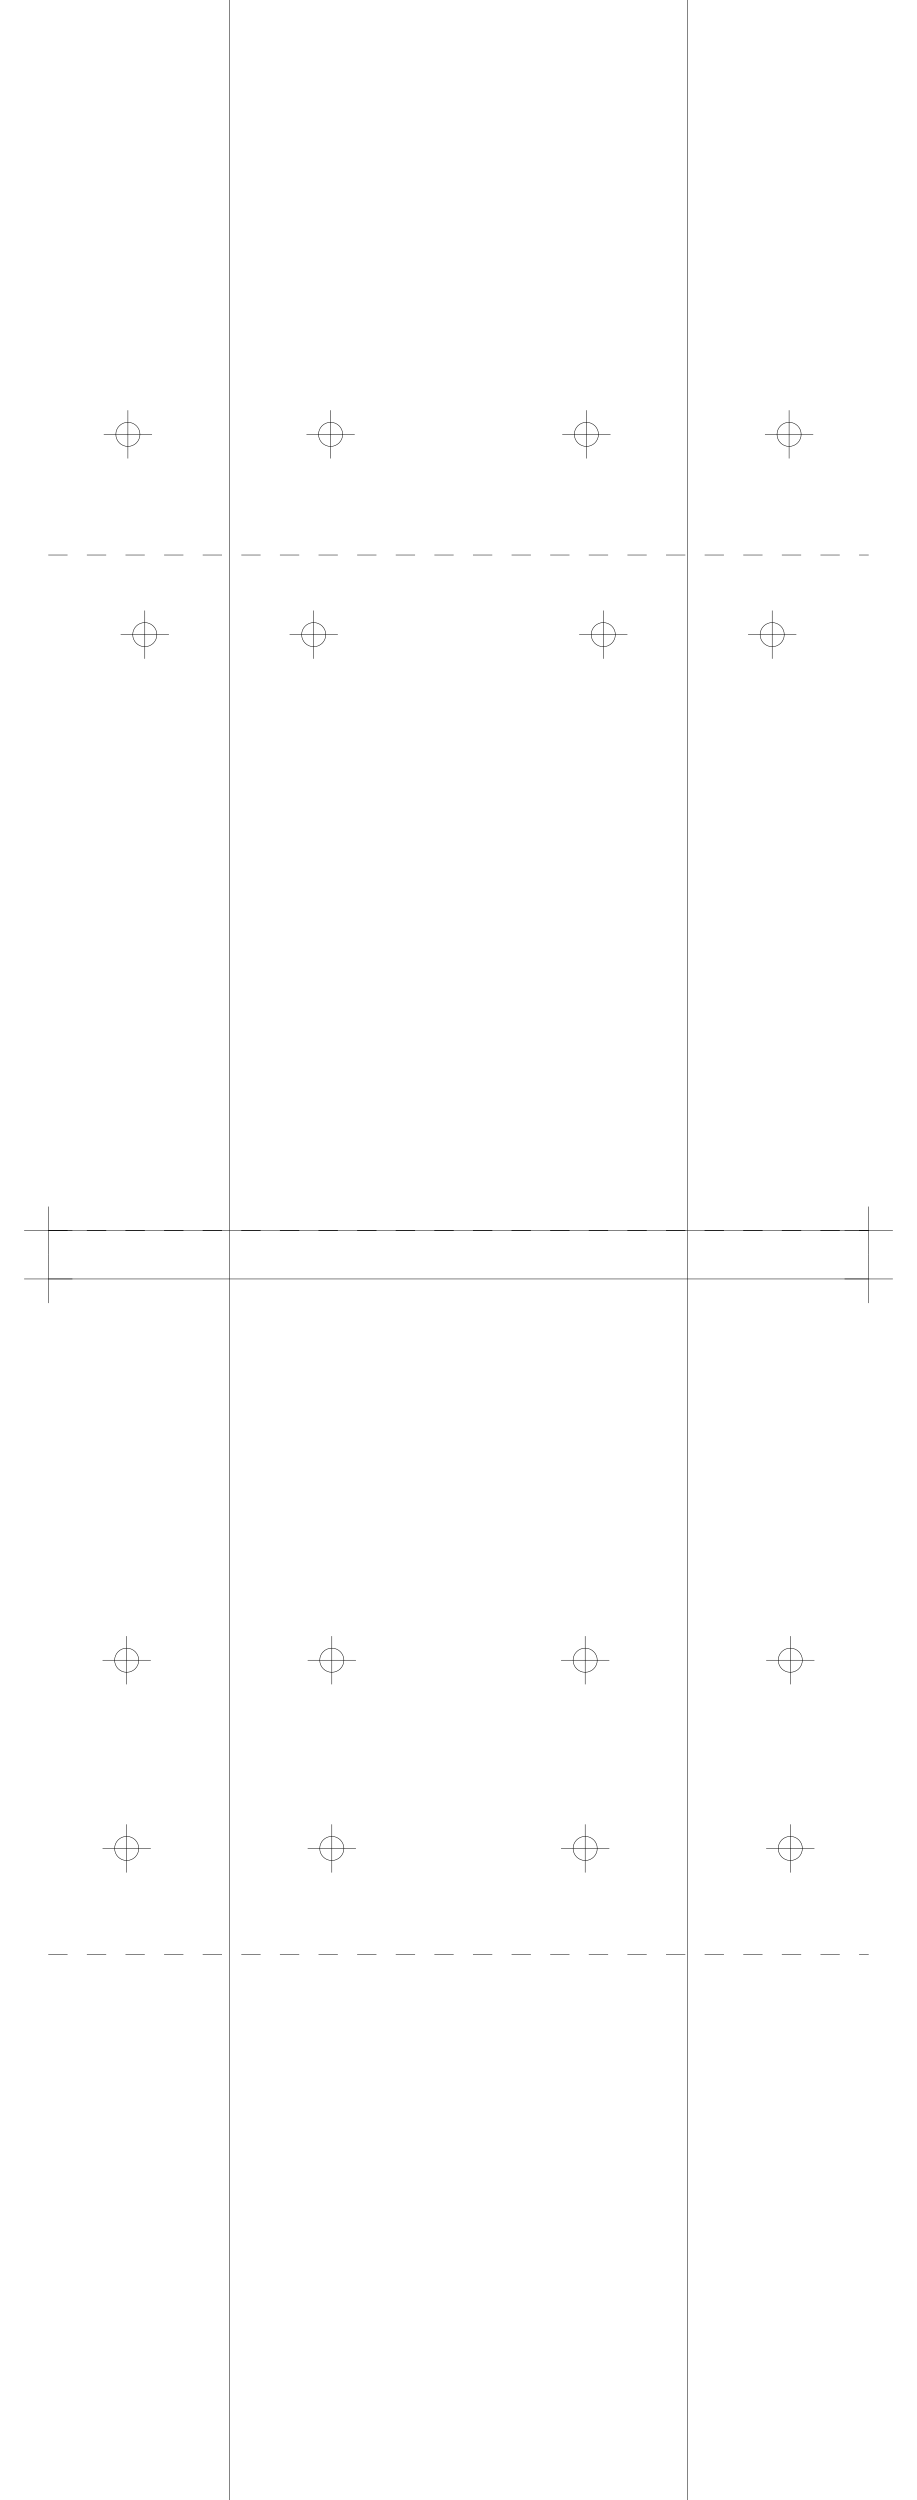
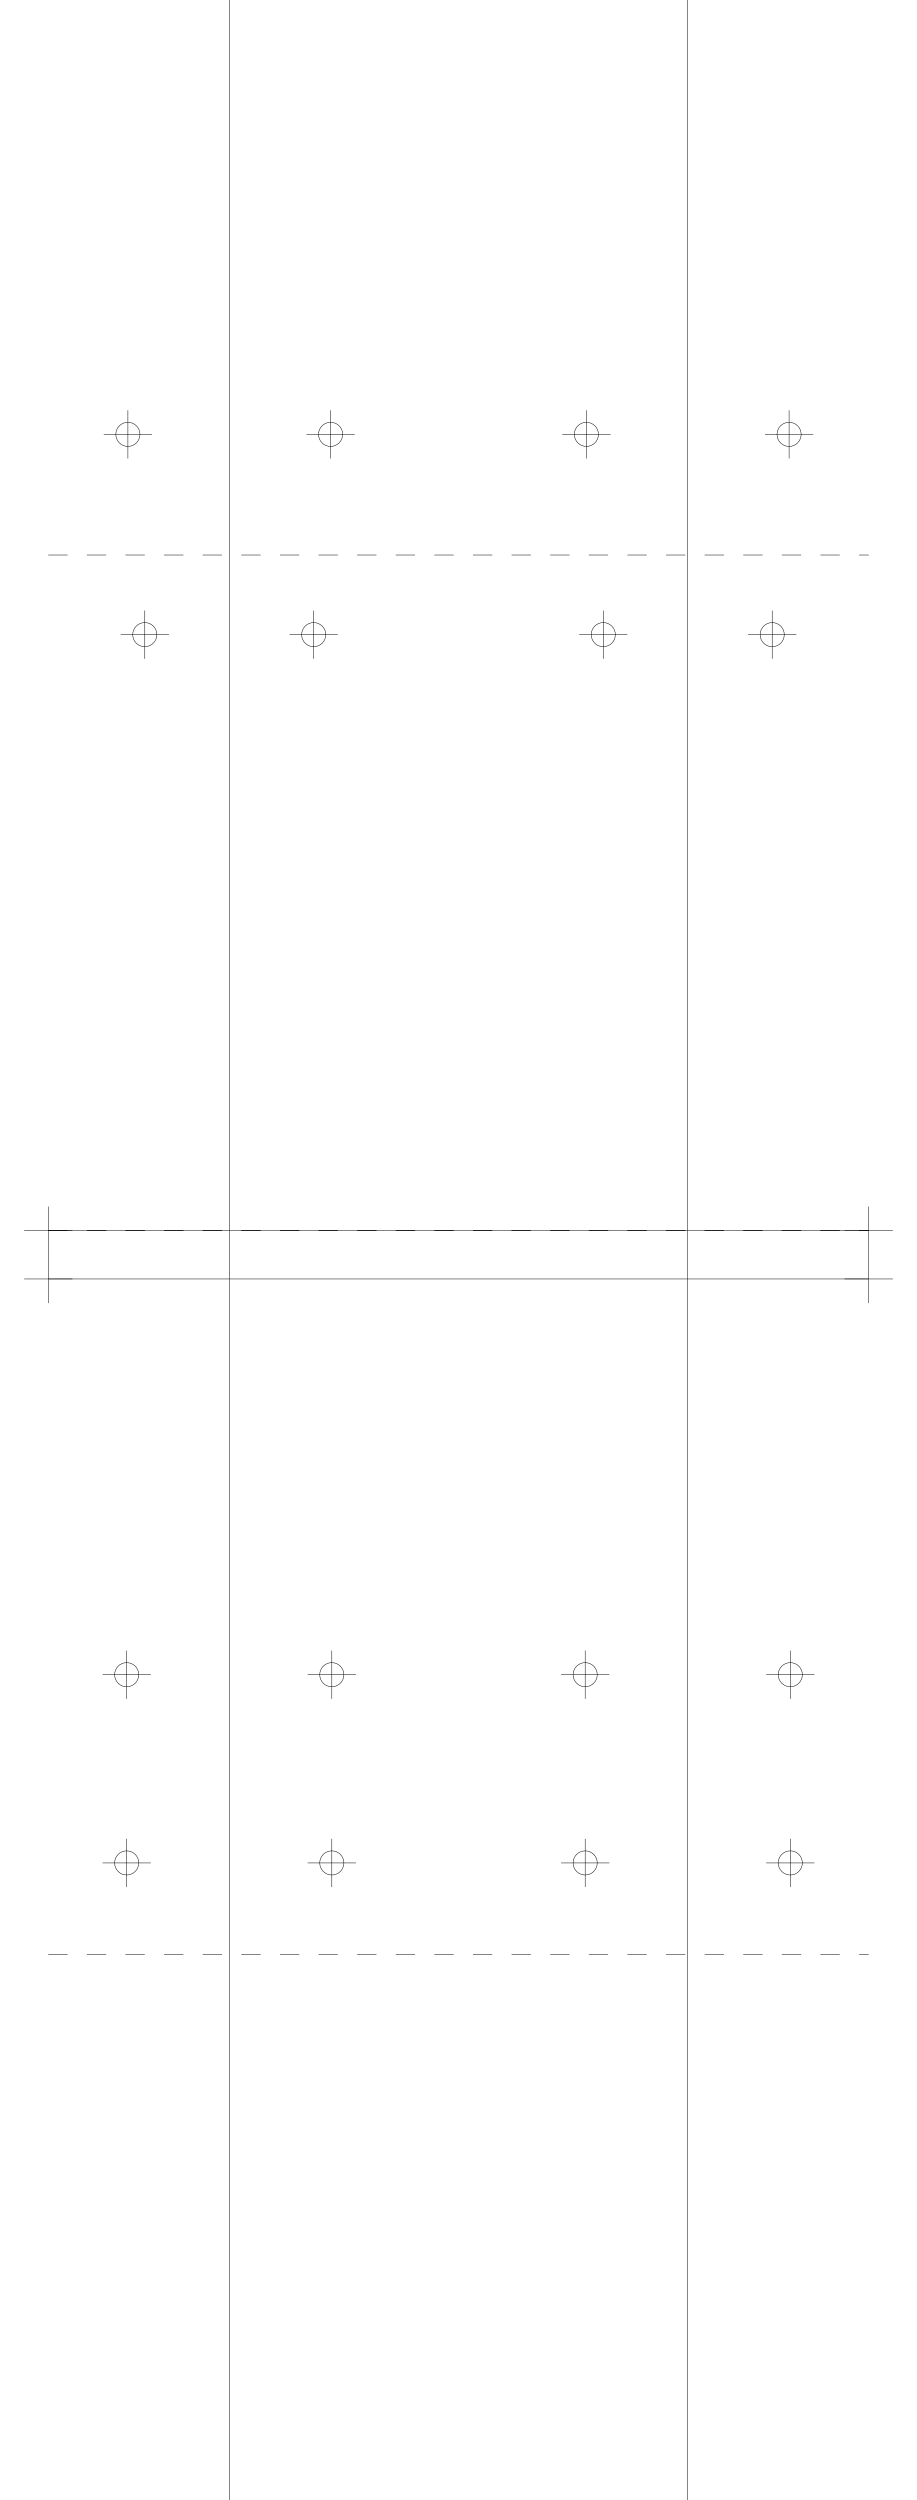
<svg xmlns="http://www.w3.org/2000/svg" version="1.2" width="190.0mm" height="518.0mm" viewBox="0 0 190.0 518.0">
  <line x1="47.5" y1="0.0" x2="47.5" y2="518.0" stroke="black" stroke-width="0.1" />
  <line x1="142.5" y1="0.0" x2="142.5" y2="518.0" stroke="black" stroke-width="0.1" />
  <line x1="10.0" y1="255.0" x2="180.0" y2="255.0" stroke="black" stroke-width="0.1" />
  <line x1="5.0" y1="255.0" x2="15.0" y2="255.0" stroke="black" stroke-width="0.1" />
  <line x1="10.0" y1="250.0" x2="10.0" y2="260.0" stroke="black" stroke-width="0.1" />
  <line x1="175.0" y1="255.0" x2="185.0" y2="255.0" stroke="black" stroke-width="0.1" />
  <line x1="180.0" y1="250.0" x2="180.0" y2="260.0" stroke="black" stroke-width="0.1" />
  <line x1="10.0" y1="265.0" x2="180.0" y2="265.0" stroke="black" stroke-width="0.1" />
  <line x1="5.0" y1="265.0" x2="15.0" y2="265.0" stroke="black" stroke-width="0.1" />
  <line x1="10.0" y1="260.0" x2="10.0" y2="270.0" stroke="black" stroke-width="0.1" />
  <line x1="175.0" y1="265.0" x2="185.0" y2="265.0" stroke="black" stroke-width="0.1" />
  <line x1="180.0" y1="260.0" x2="180.0" y2="270.0" stroke="black" stroke-width="0.1" />
  <line x1="10.0" y1="255.0" x2="180.0" y2="255.0" stroke="black" stroke-width="0.1" stroke-dasharray="4 4" />
  <line x1="10.0" y1="115.0" x2="180.0" y2="115.0" stroke="black" stroke-width="0.1" stroke-dasharray="4 4" />
  <circle cx="65.0" cy="131.5" r="2.5" fill="none" stroke="black" stroke-width="0.1" />
  <line x1="60.0" y1="131.5" x2="70.0" y2="131.5" stroke="black" stroke-width="0.1" />
  <line x1="65.0" y1="126.5" x2="65.0" y2="136.5" stroke="black" stroke-width="0.1" />
  <circle cx="160.0" cy="131.5" r="2.5" fill="none" stroke="black" stroke-width="0.1" />
  <line x1="155.0" y1="131.5" x2="165.0" y2="131.5" stroke="black" stroke-width="0.1" />
  <line x1="160.0" y1="126.5" x2="160.0" y2="136.5" stroke="black" stroke-width="0.1" />
  <circle cx="30.0" cy="131.5" r="2.5" fill="none" stroke="black" stroke-width="0.1" />
  <line x1="25.0" y1="131.5" x2="35.0" y2="131.5" stroke="black" stroke-width="0.1" />
  <line x1="30.0" y1="126.5" x2="30.0" y2="136.5" stroke="black" stroke-width="0.1" />
  <circle cx="125.0" cy="131.5" r="2.5" fill="none" stroke="black" stroke-width="0.1" />
  <line x1="120.0" y1="131.5" x2="130.0" y2="131.5" stroke="black" stroke-width="0.1" />
  <line x1="125.0" y1="126.5" x2="125.0" y2="136.5" stroke="black" stroke-width="0.1" />
  <circle cx="68.5" cy="90.0" r="2.5" fill="none" stroke="black" stroke-width="0.1" />
  <line x1="63.5" y1="90.0" x2="73.5" y2="90.0" stroke="black" stroke-width="0.1" />
  <line x1="68.5" y1="85.0" x2="68.5" y2="95.0" stroke="black" stroke-width="0.1" />
  <circle cx="163.5" cy="90.0" r="2.5" fill="none" stroke="black" stroke-width="0.1" />
  <line x1="158.5" y1="90.0" x2="168.5" y2="90.0" stroke="black" stroke-width="0.1" />
  <line x1="163.5" y1="85.0" x2="163.5" y2="95.0" stroke="black" stroke-width="0.1" />
  <circle cx="26.5" cy="90.0" r="2.5" fill="none" stroke="black" stroke-width="0.1" />
  <line x1="21.5" y1="90.0" x2="31.5" y2="90.0" stroke="black" stroke-width="0.1" />
  <line x1="26.5" y1="85.0" x2="26.5" y2="95.0" stroke="black" stroke-width="0.1" />
  <circle cx="121.5" cy="90.0" r="2.5" fill="none" stroke="black" stroke-width="0.1" />
  <line x1="116.5" y1="90.0" x2="126.5" y2="90.0" stroke="black" stroke-width="0.1" />
  <line x1="121.5" y1="85.0" x2="121.5" y2="95.0" stroke="black" stroke-width="0.1" />
  <line x1="10.0" y1="255.0" x2="180.0" y2="255.0" stroke="black" stroke-width="0.1" stroke-dasharray="4 4" />
  <line x1="10.0" y1="405.0" x2="180.0" y2="405.0" stroke="black" stroke-width="0.1" stroke-dasharray="4 4" />
-   <circle cx="68.75" cy="344.0" r="2.5" fill="none" stroke="black" stroke-width="0.1" />
-   <line x1="63.75" y1="344.0" x2="73.75" y2="344.0" stroke="black" stroke-width="0.1" />
-   <line x1="68.75" y1="339.0" x2="68.75" y2="349.0" stroke="black" stroke-width="0.1" />
-   <circle cx="163.75" cy="344.0" r="2.5" fill="none" stroke="black" stroke-width="0.1" />
-   <line x1="158.75" y1="344.0" x2="168.75" y2="344.0" stroke="black" stroke-width="0.1" />
-   <line x1="163.75" y1="339.0" x2="163.75" y2="349.0" stroke="black" stroke-width="0.1" />
-   <circle cx="26.25" cy="344.0" r="2.5" fill="none" stroke="black" stroke-width="0.1" />
-   <line x1="21.25" y1="344.0" x2="31.25" y2="344.0" stroke="black" stroke-width="0.1" />
-   <line x1="26.25" y1="339.0" x2="26.25" y2="349.0" stroke="black" stroke-width="0.1" />
-   <circle cx="121.25" cy="344.0" r="2.5" fill="none" stroke="black" stroke-width="0.1" />
-   <line x1="116.25" y1="344.0" x2="126.25" y2="344.0" stroke="black" stroke-width="0.1" />
-   <line x1="121.25" y1="339.0" x2="121.25" y2="349.0" stroke="black" stroke-width="0.1" />
-   <circle cx="68.75" cy="383.0" r="2.5" fill="none" stroke="black" stroke-width="0.1" />
-   <line x1="63.75" y1="383.0" x2="73.75" y2="383.0" stroke="black" stroke-width="0.1" />
-   <line x1="68.75" y1="378.0" x2="68.75" y2="388.0" stroke="black" stroke-width="0.1" />
-   <circle cx="163.75" cy="383.0" r="2.5" fill="none" stroke="black" stroke-width="0.1" />
-   <line x1="158.75" y1="383.0" x2="168.75" y2="383.0" stroke="black" stroke-width="0.1" />
-   <line x1="163.75" y1="378.0" x2="163.75" y2="388.0" stroke="black" stroke-width="0.1" />
-   <circle cx="26.25" cy="383.0" r="2.5" fill="none" stroke="black" stroke-width="0.1" />
-   <line x1="21.25" y1="383.0" x2="31.25" y2="383.0" stroke="black" stroke-width="0.1" />
-   <line x1="26.25" y1="378.0" x2="26.25" y2="388.0" stroke="black" stroke-width="0.1" />
-   <circle cx="121.25" cy="383.0" r="2.5" fill="none" stroke="black" stroke-width="0.1" />
-   <line x1="116.25" y1="383.0" x2="126.25" y2="383.0" stroke="black" stroke-width="0.1" />
-   <line x1="121.25" y1="378.0" x2="121.25" y2="388.0" stroke="black" stroke-width="0.1" />
+   <circle cx="68.75" cy="347.0" r="2.5" fill="none" stroke="black" stroke-width="0.1" />
+   <line x1="63.75" y1="347.0" x2="73.75" y2="347.0" stroke="black" stroke-width="0.1" />
+   <line x1="68.75" y1="342.0" x2="68.75" y2="352.0" stroke="black" stroke-width="0.1" />
+   <circle cx="163.75" cy="347.0" r="2.5" fill="none" stroke="black" stroke-width="0.1" />
+   <line x1="158.75" y1="347.0" x2="168.75" y2="347.0" stroke="black" stroke-width="0.1" />
+   <line x1="163.75" y1="342.0" x2="163.75" y2="352.0" stroke="black" stroke-width="0.1" />
+   <circle cx="26.25" cy="347.0" r="2.5" fill="none" stroke="black" stroke-width="0.1" />
+   <line x1="21.25" y1="347.0" x2="31.25" y2="347.0" stroke="black" stroke-width="0.1" />
+   <line x1="26.25" y1="342.0" x2="26.25" y2="352.0" stroke="black" stroke-width="0.1" />
+   <circle cx="121.25" cy="347.0" r="2.5" fill="none" stroke="black" stroke-width="0.1" />
+   <line x1="116.25" y1="347.0" x2="126.25" y2="347.0" stroke="black" stroke-width="0.1" />
+   <line x1="121.25" y1="342.0" x2="121.25" y2="352.0" stroke="black" stroke-width="0.1" />
+   <circle cx="68.75" cy="386.0" r="2.5" fill="none" stroke="black" stroke-width="0.1" />
+   <line x1="63.75" y1="386.0" x2="73.75" y2="386.0" stroke="black" stroke-width="0.1" />
+   <line x1="68.75" y1="381.0" x2="68.75" y2="391.0" stroke="black" stroke-width="0.1" />
+   <circle cx="163.75" cy="386.0" r="2.5" fill="none" stroke="black" stroke-width="0.1" />
+   <line x1="158.75" y1="386.0" x2="168.75" y2="386.0" stroke="black" stroke-width="0.1" />
+   <line x1="163.75" y1="381.0" x2="163.75" y2="391.0" stroke="black" stroke-width="0.1" />
+   <circle cx="26.25" cy="386.0" r="2.5" fill="none" stroke="black" stroke-width="0.1" />
+   <line x1="21.25" y1="386.0" x2="31.25" y2="386.0" stroke="black" stroke-width="0.1" />
+   <line x1="26.25" y1="381.0" x2="26.25" y2="391.0" stroke="black" stroke-width="0.1" />
+   <circle cx="121.25" cy="386.0" r="2.5" fill="none" stroke="black" stroke-width="0.1" />
+   <line x1="116.25" y1="386.0" x2="126.25" y2="386.0" stroke="black" stroke-width="0.1" />
+   <line x1="121.25" y1="381.0" x2="121.25" y2="391.0" stroke="black" stroke-width="0.1" />
</svg>
